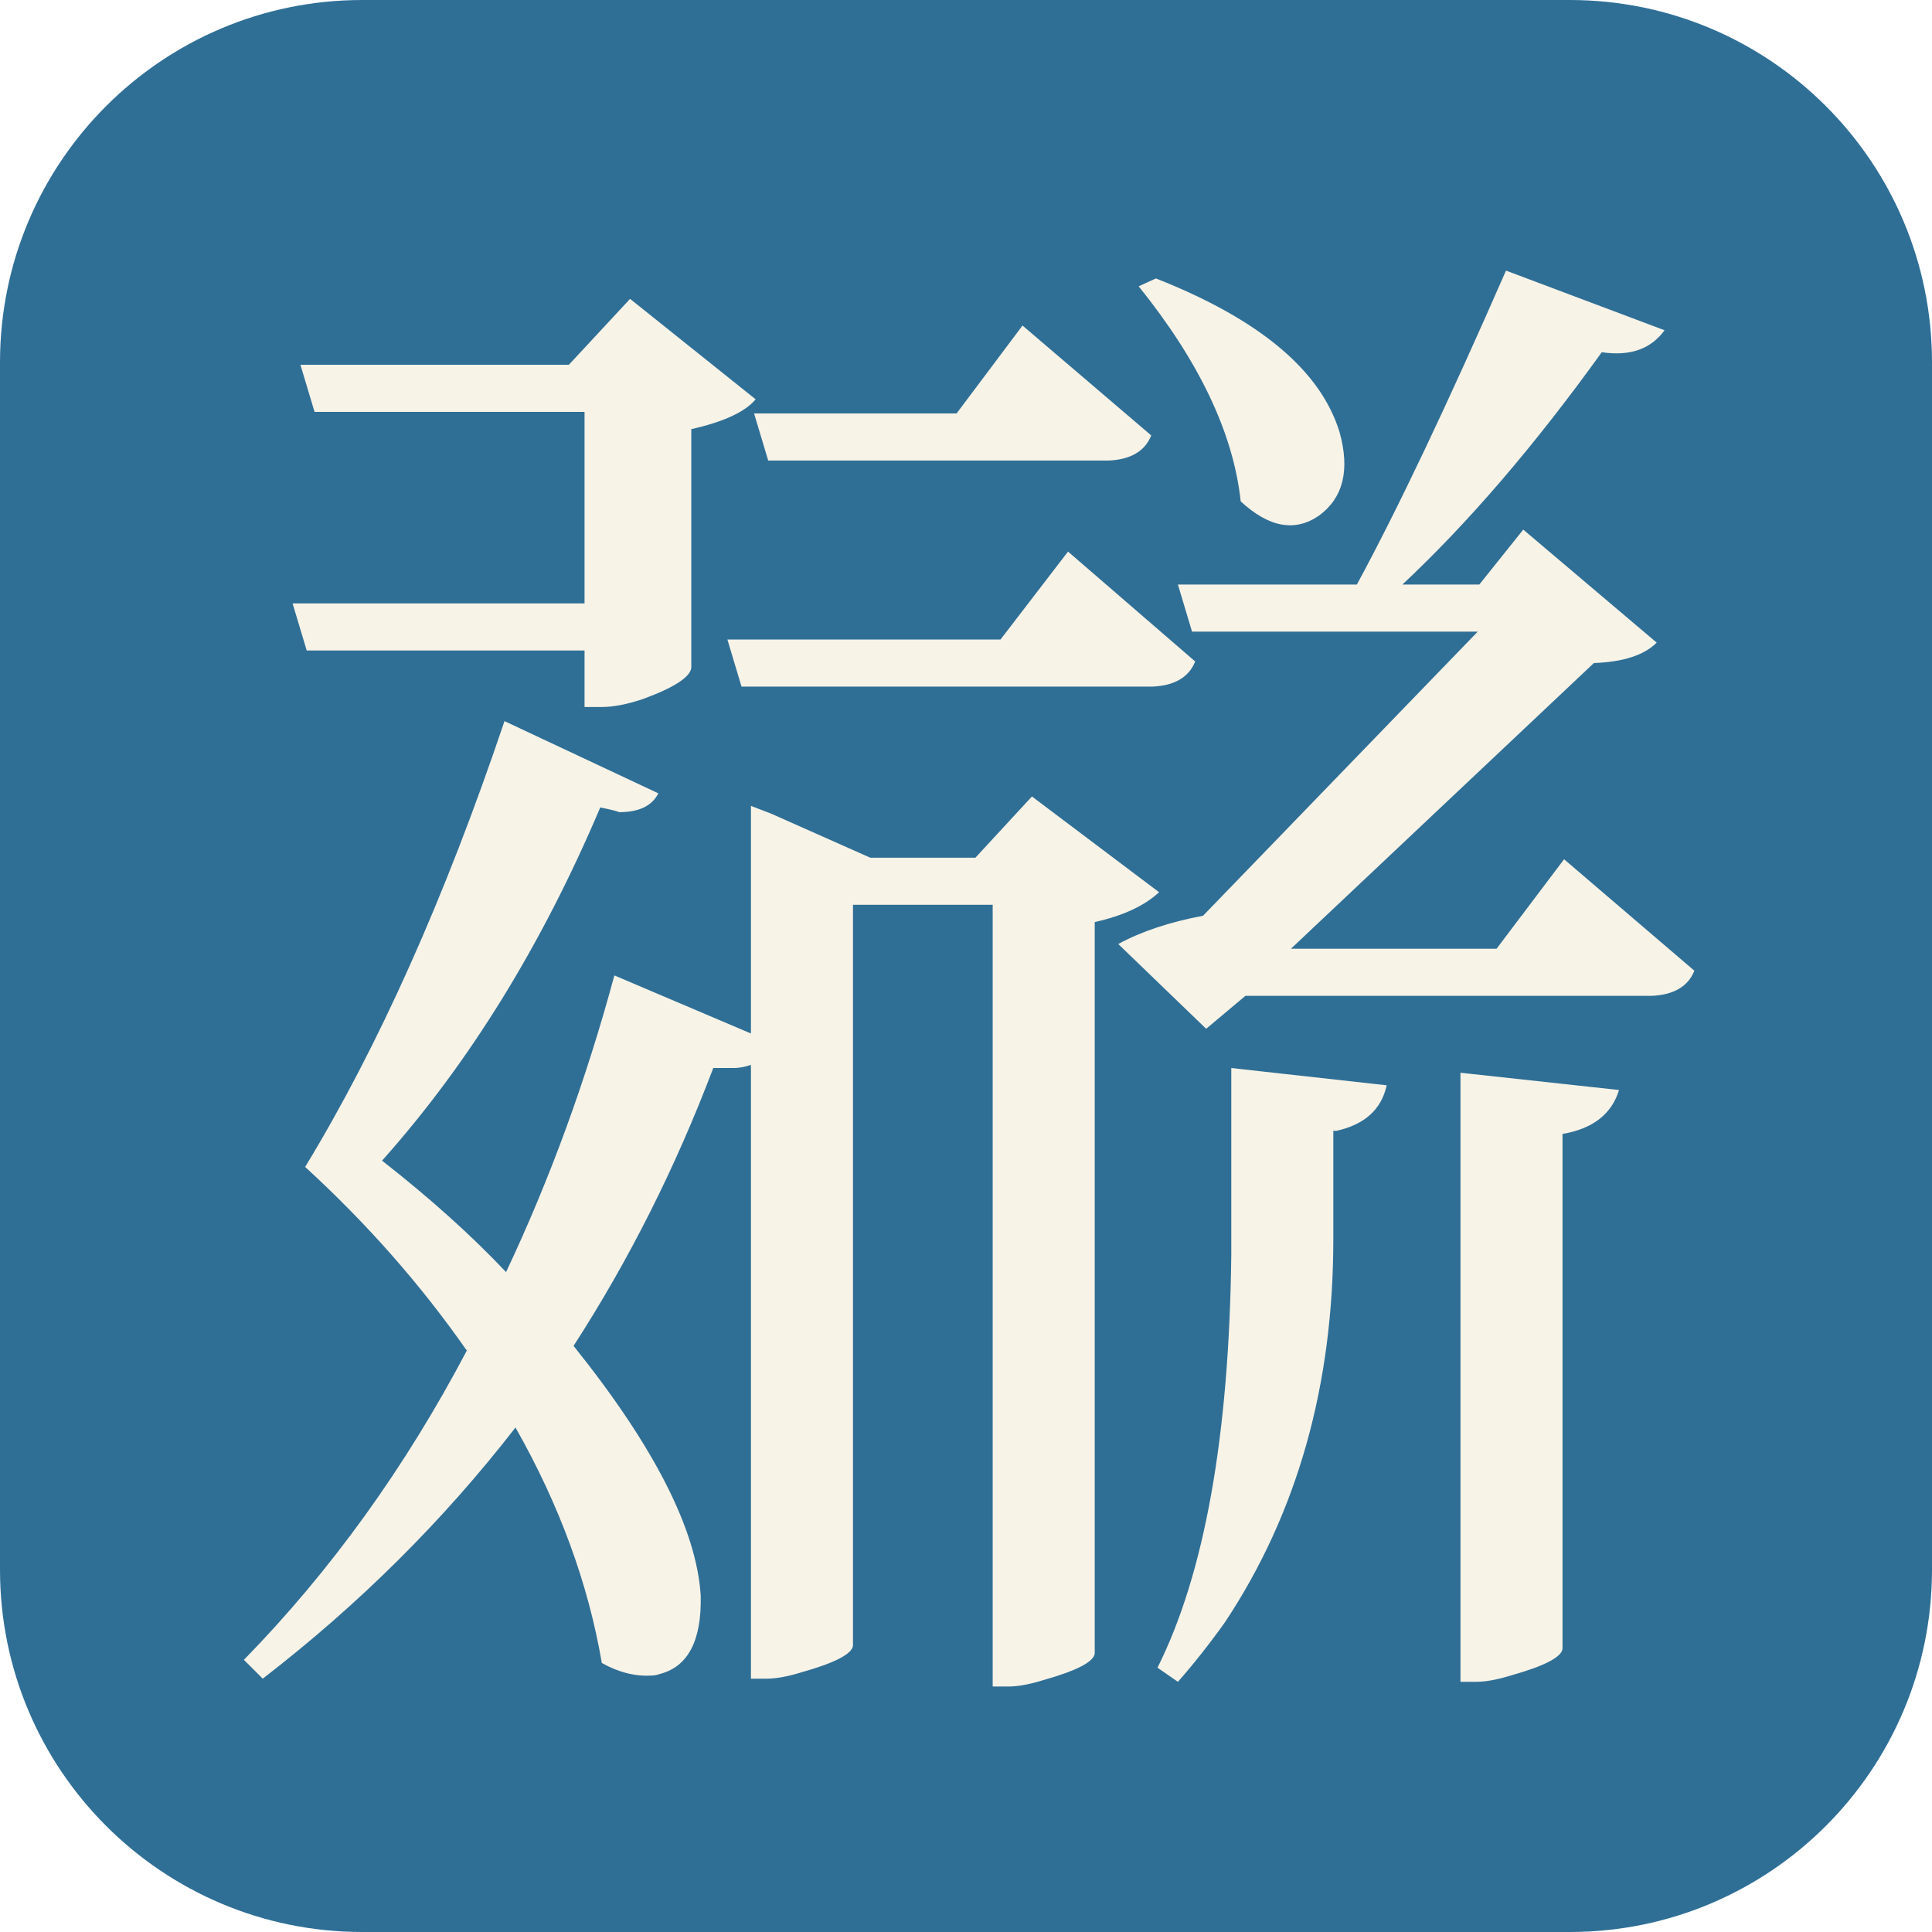
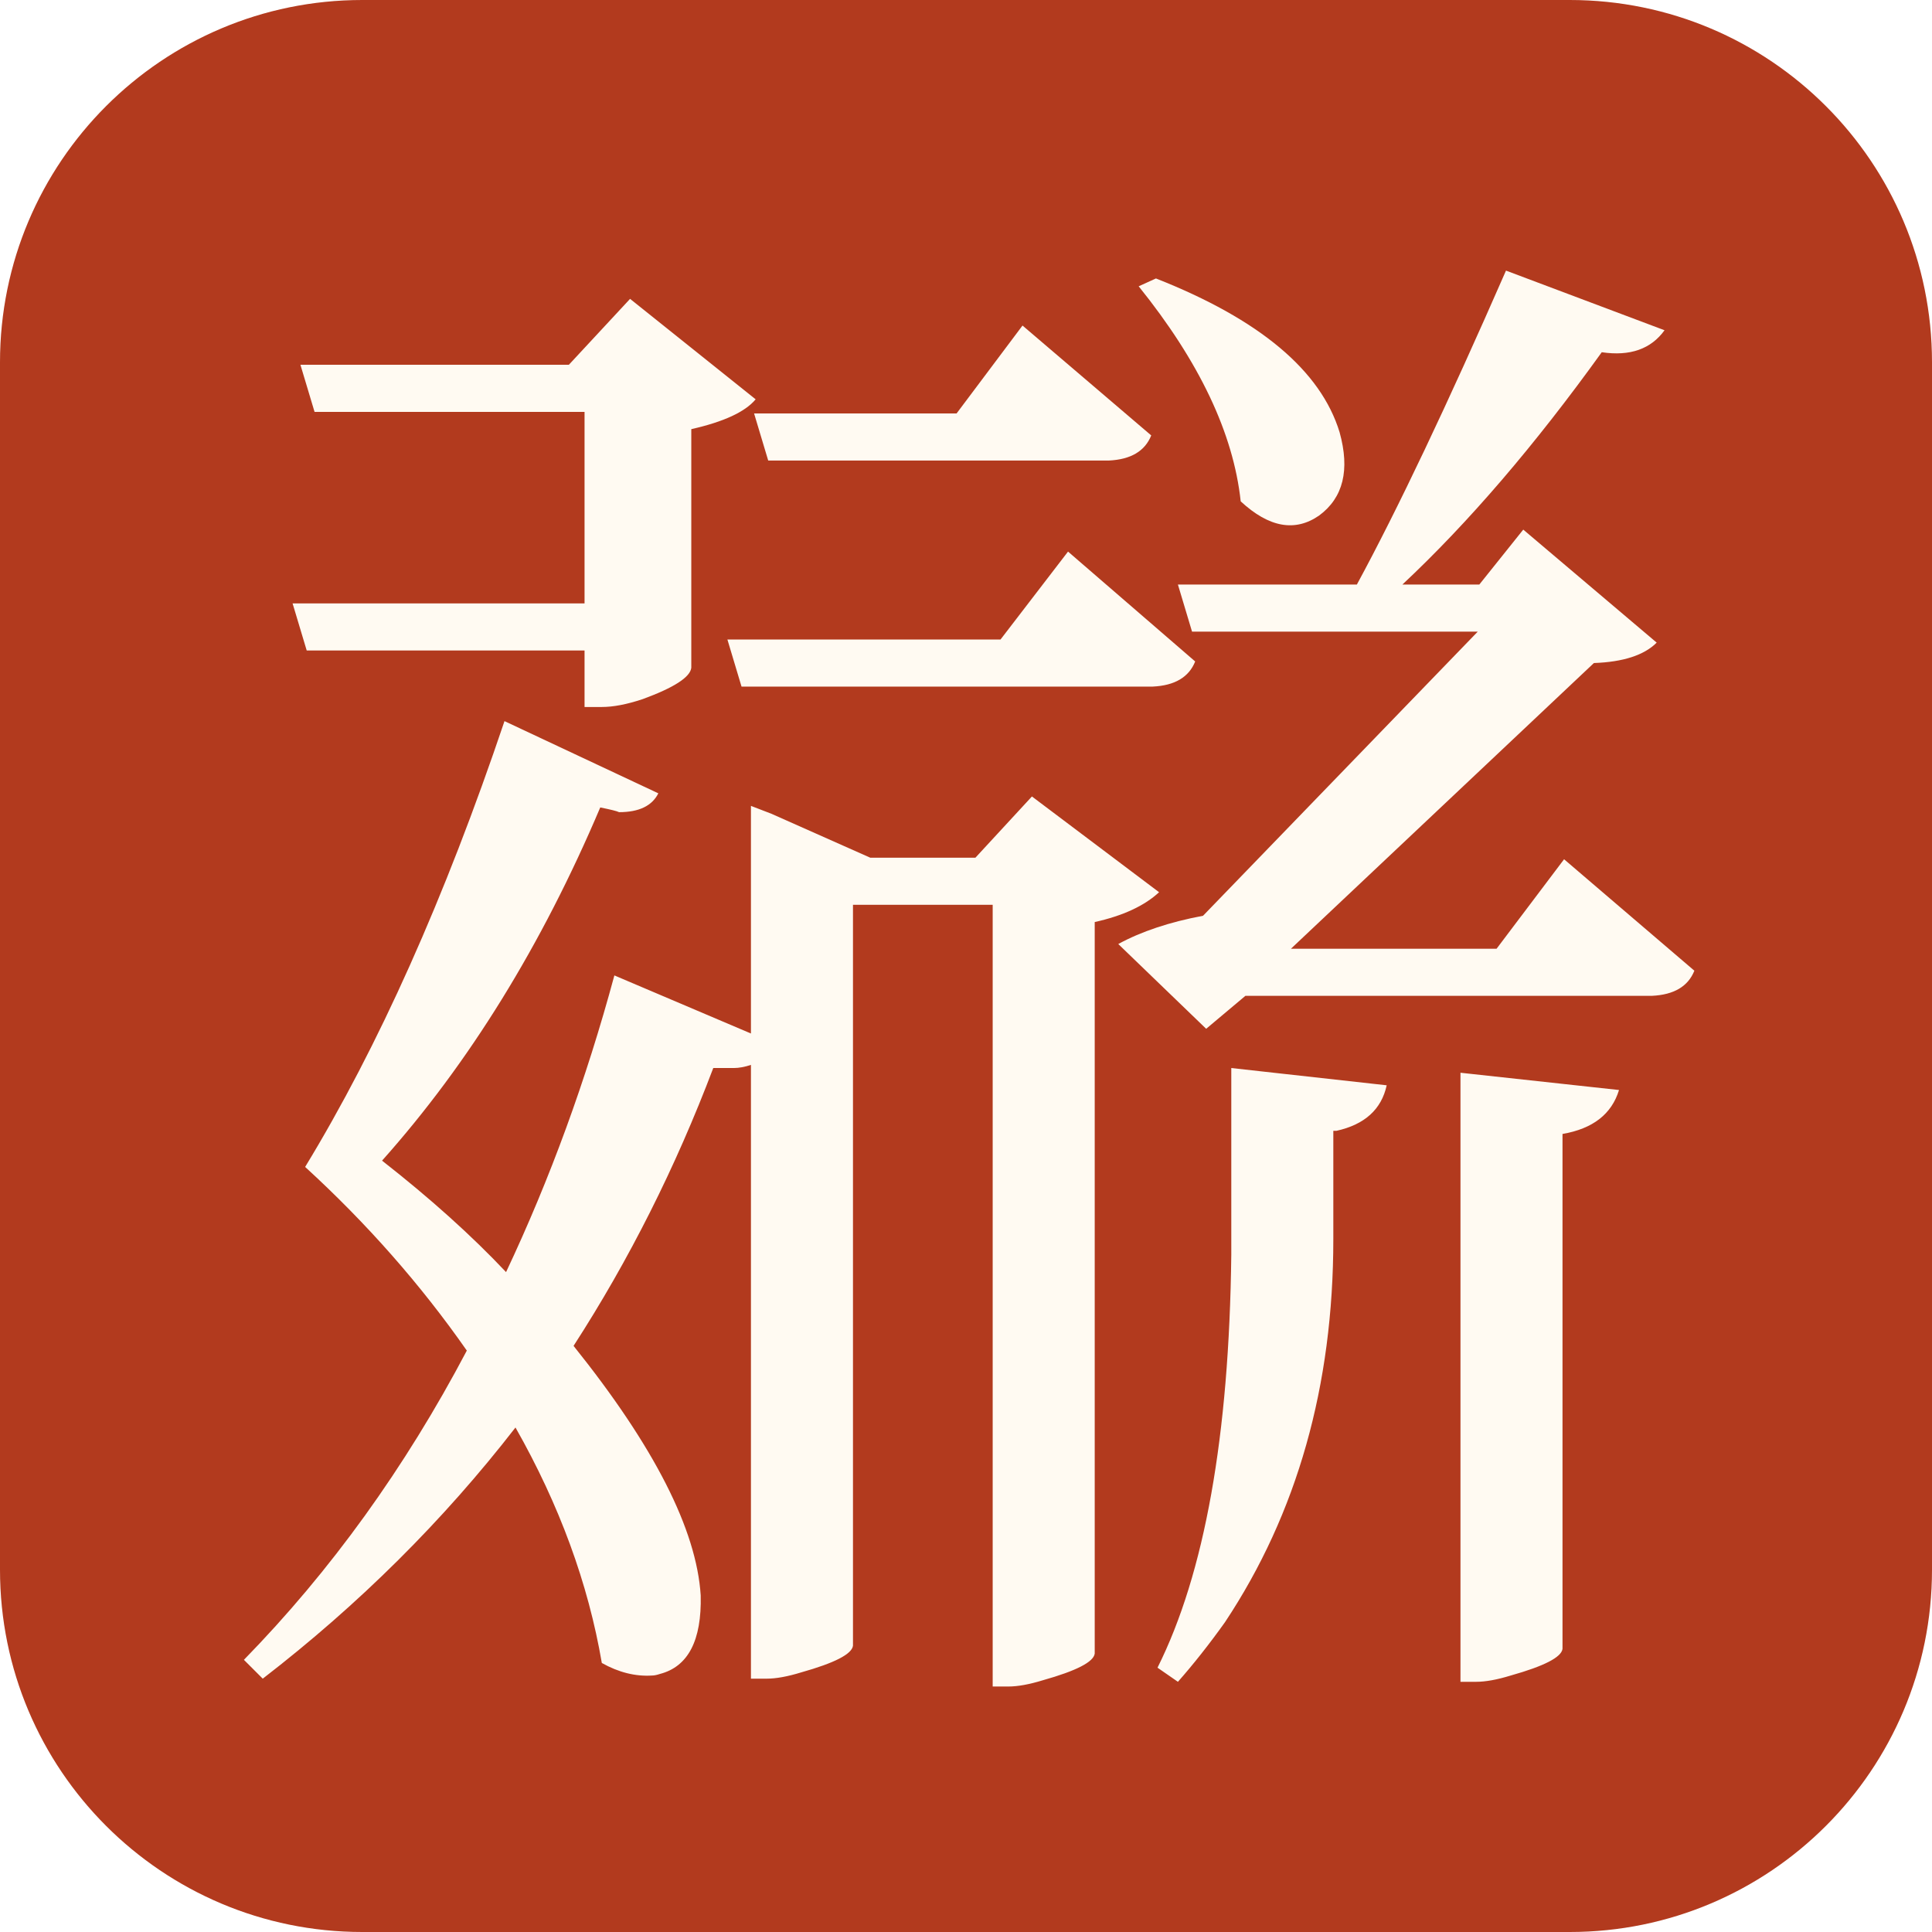
<svg xmlns="http://www.w3.org/2000/svg" viewBox="0 0 64 64">
-   <style>rect{fill:#2f6f96}path{fill:#f8f3e7}@media (prefers-color-scheme:dark){rect{fill:#8fb8d4}path{fill:#0e1a22}}</style>
+   <style>rect{fill:#b23a1e}path{fill:#fffaf2}@media (prefers-color-scheme:dark){rect{fill:#f0896b}path{fill:#1b120e}}</style>
  <rect width="64" height="64" rx="12" />
  <path d="M51.812 28.464 56.128 32.156Q55.816 32.936 54.724 32.988H41.256L39.956 34.08L37.044 31.272Q38.188 30.648 39.852 30.336L48.952 20.924H39.488L39.02 19.364H44.948Q46.976 15.62 49.888 8.964L55.14 10.94Q54.464 11.876 53.06 11.668Q49.732 16.296 46.456 19.364H49.004L50.46 17.544L54.88 21.288Q54.256 21.912 52.8 21.964L42.764 31.428H49.576ZM38.292 9.224Q43.44 11.252 44.376 14.32Q44.896 16.192 43.7 17.076Q42.504 17.908 41.1 16.608Q40.736 13.228 37.72 9.484ZM9.692 19.988H19.364V13.644H10.42L9.952 12.084H18.844L20.872 9.9L25.032 13.228Q24.512 13.852 22.9 14.216V22.12Q22.848 22.588 21.288 23.16Q20.508 23.42 19.936 23.42H19.364V21.548H10.16ZM25.448 15.256 24.98 13.696H31.688L33.872 10.784L38.136 14.424Q37.824 15.204 36.732 15.256ZM33.144 21.184 35.38 18.272 39.592 21.912Q39.28 22.692 38.188 22.744H24.564L24.096 21.184ZM34.184 26.384 38.396 29.556Q37.668 30.232 36.264 30.544V54.776Q36.212 55.192 34.548 55.66Q33.872 55.868 33.404 55.868H32.884V29.972H28.256V54.516Q28.204 54.932 26.54 55.4Q25.864 55.608 25.396 55.608H24.876V35.276Q24.564 35.38 24.304 35.38Q24.2 35.38 23.628 35.38Q21.756 40.32 19.0 44.584Q23.004 49.576 23.212 52.852Q23.264 55.088 21.86 55.452Q21.704 55.504 21.6 55.504Q20.768 55.556 19.936 55.088Q19.26 51.136 17.076 47.288Q13.488 51.916 8.704 55.608L8.08 54.984Q12.396 50.564 15.464 44.74Q13.176 41.464 10.108 38.656Q13.748 32.676 16.712 23.888L21.808 26.28Q21.496 26.904 20.508 26.904Q20.404 26.852 19.884 26.748Q16.972 33.612 12.656 38.448Q15.048 40.32 16.764 42.14Q18.948 37.512 20.352 32.312L24.876 34.236V26.696L25.552 26.956L28.828 28.412H32.312ZM40.788 35.38 45.936 35.952Q45.676 37.148 44.272 37.46Q44.168 37.46 44.168 37.46V41.048Q44.168 48.328 40.58 53.736Q39.8 54.828 39.02 55.712L38.344 55.244Q40.684 50.564 40.788 41.568Q40.788 40.996 40.788 40.32ZM48.38 55.712V35.536L53.632 36.108Q53.268 37.304 51.76 37.564V54.62Q51.708 55.036 50.044 55.504Q49.368 55.712 48.9 55.712Z" />
</svg>
